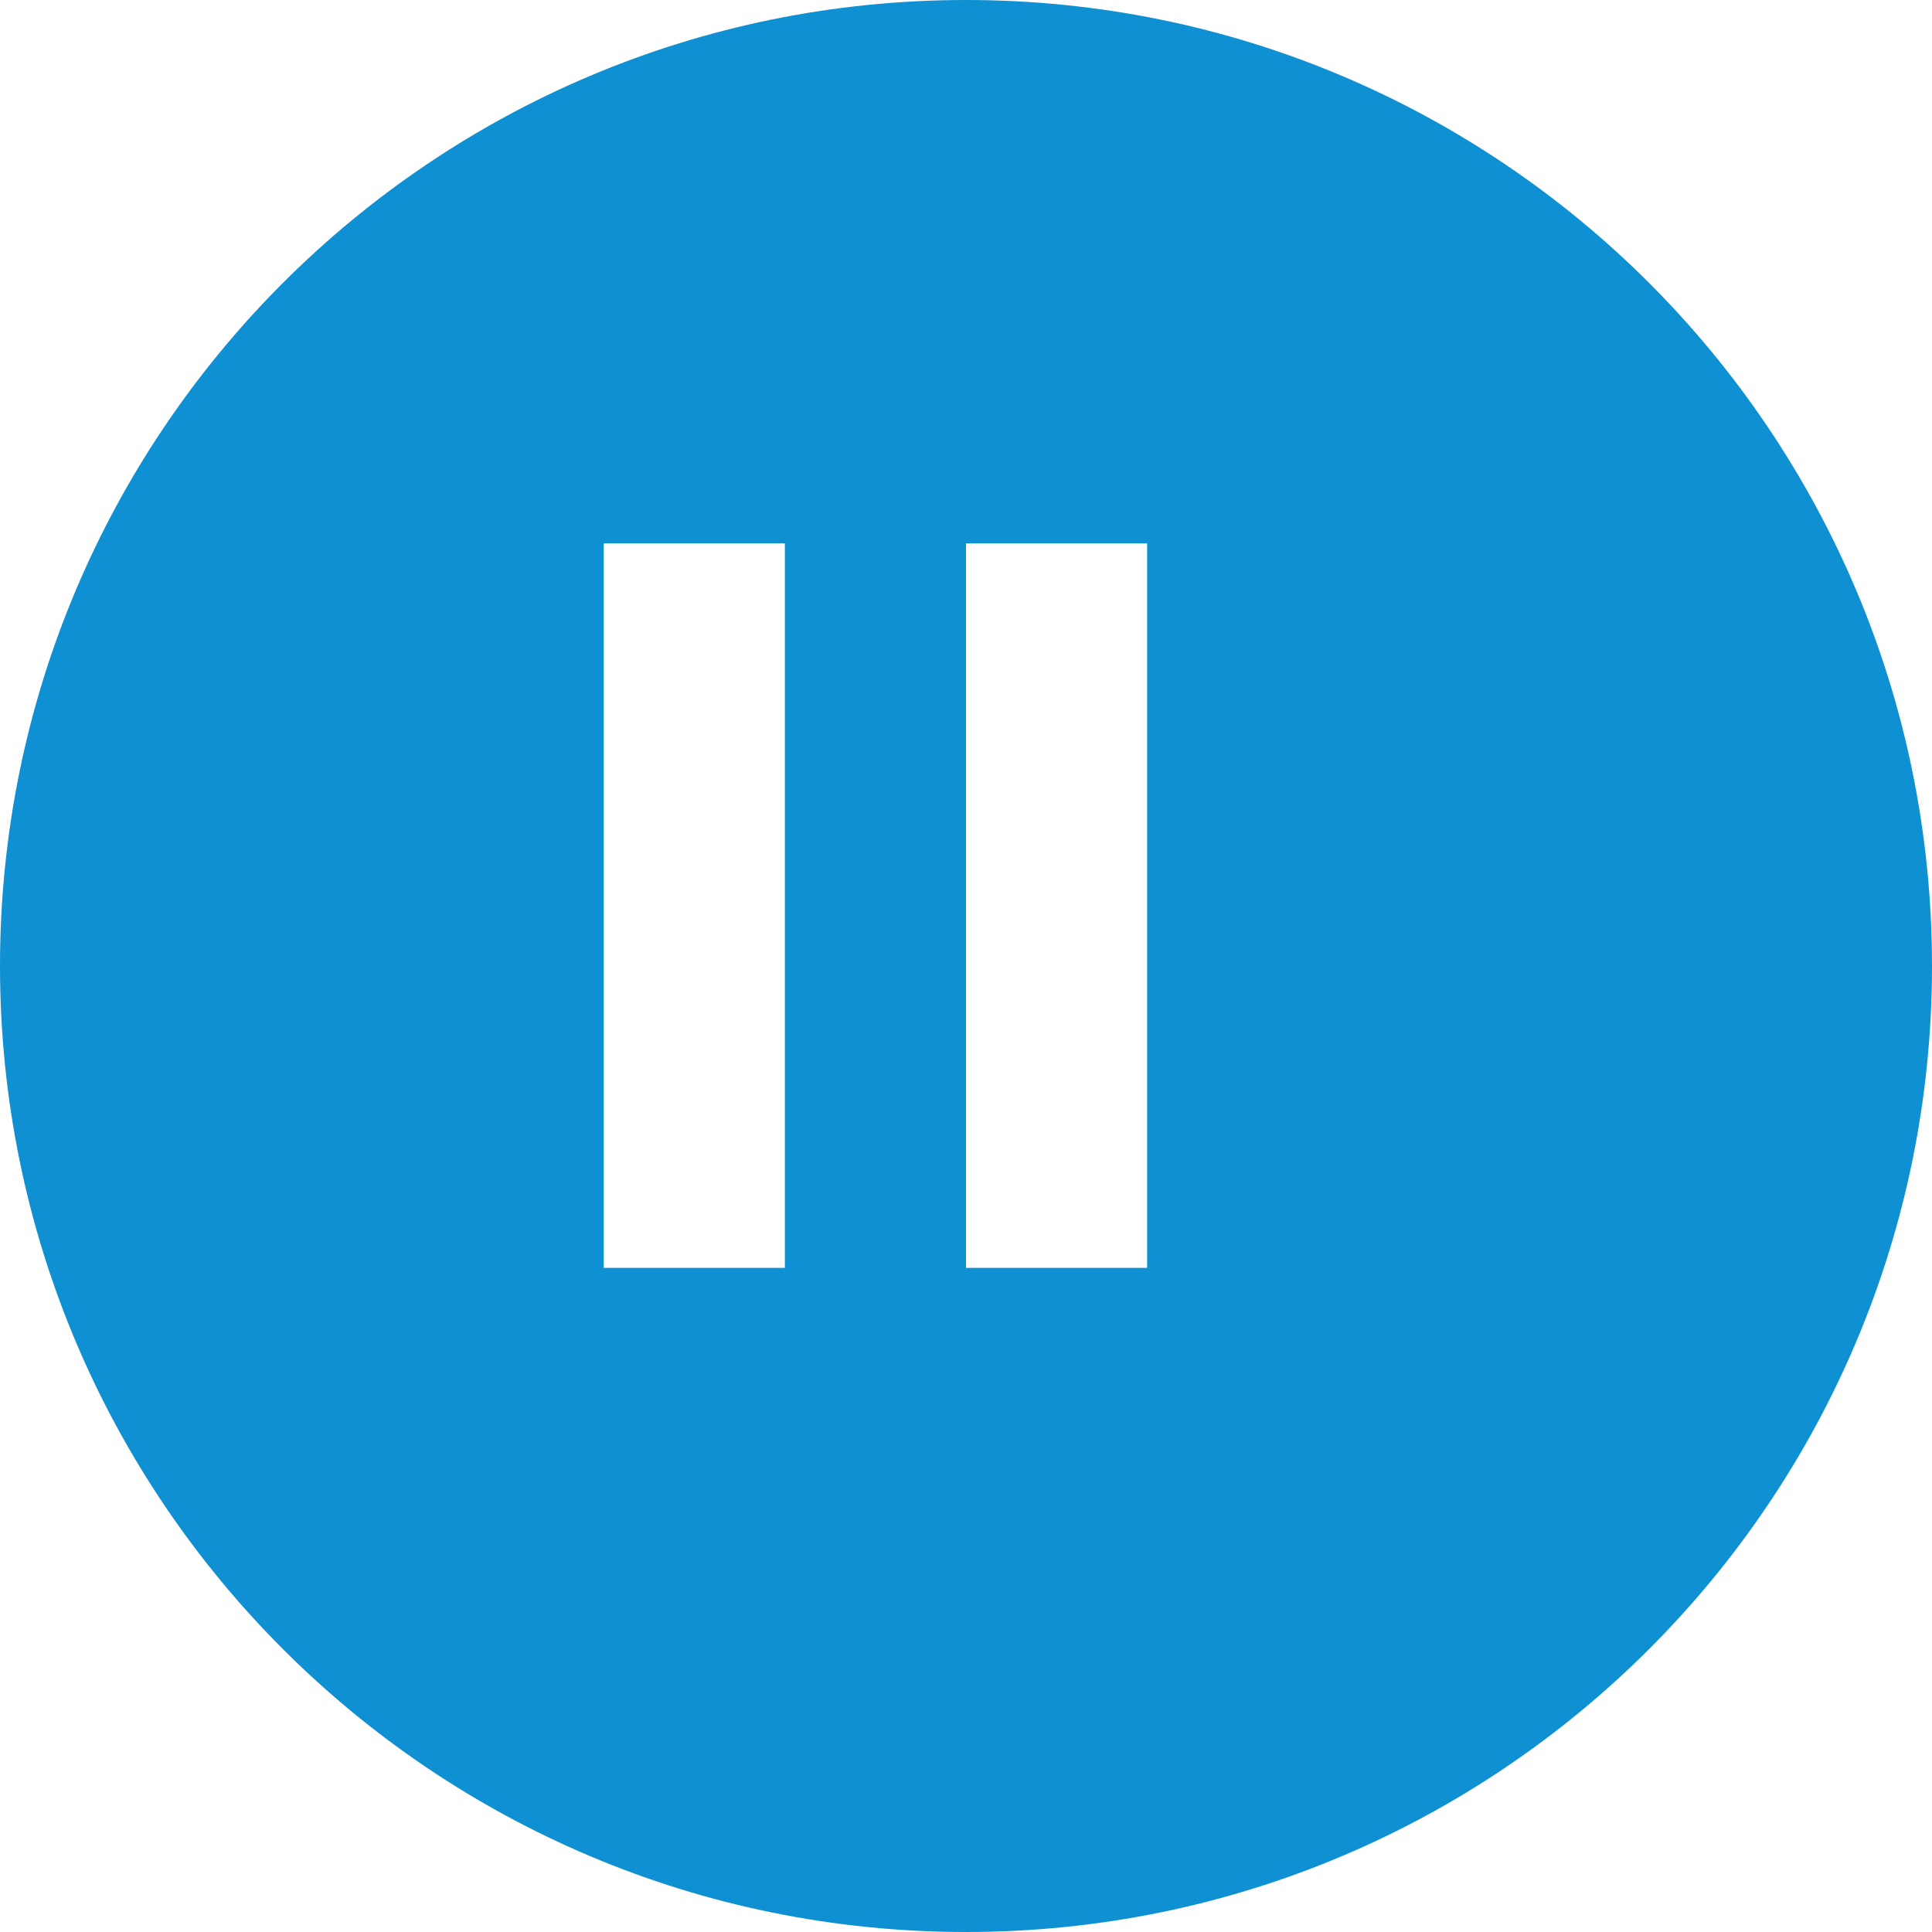
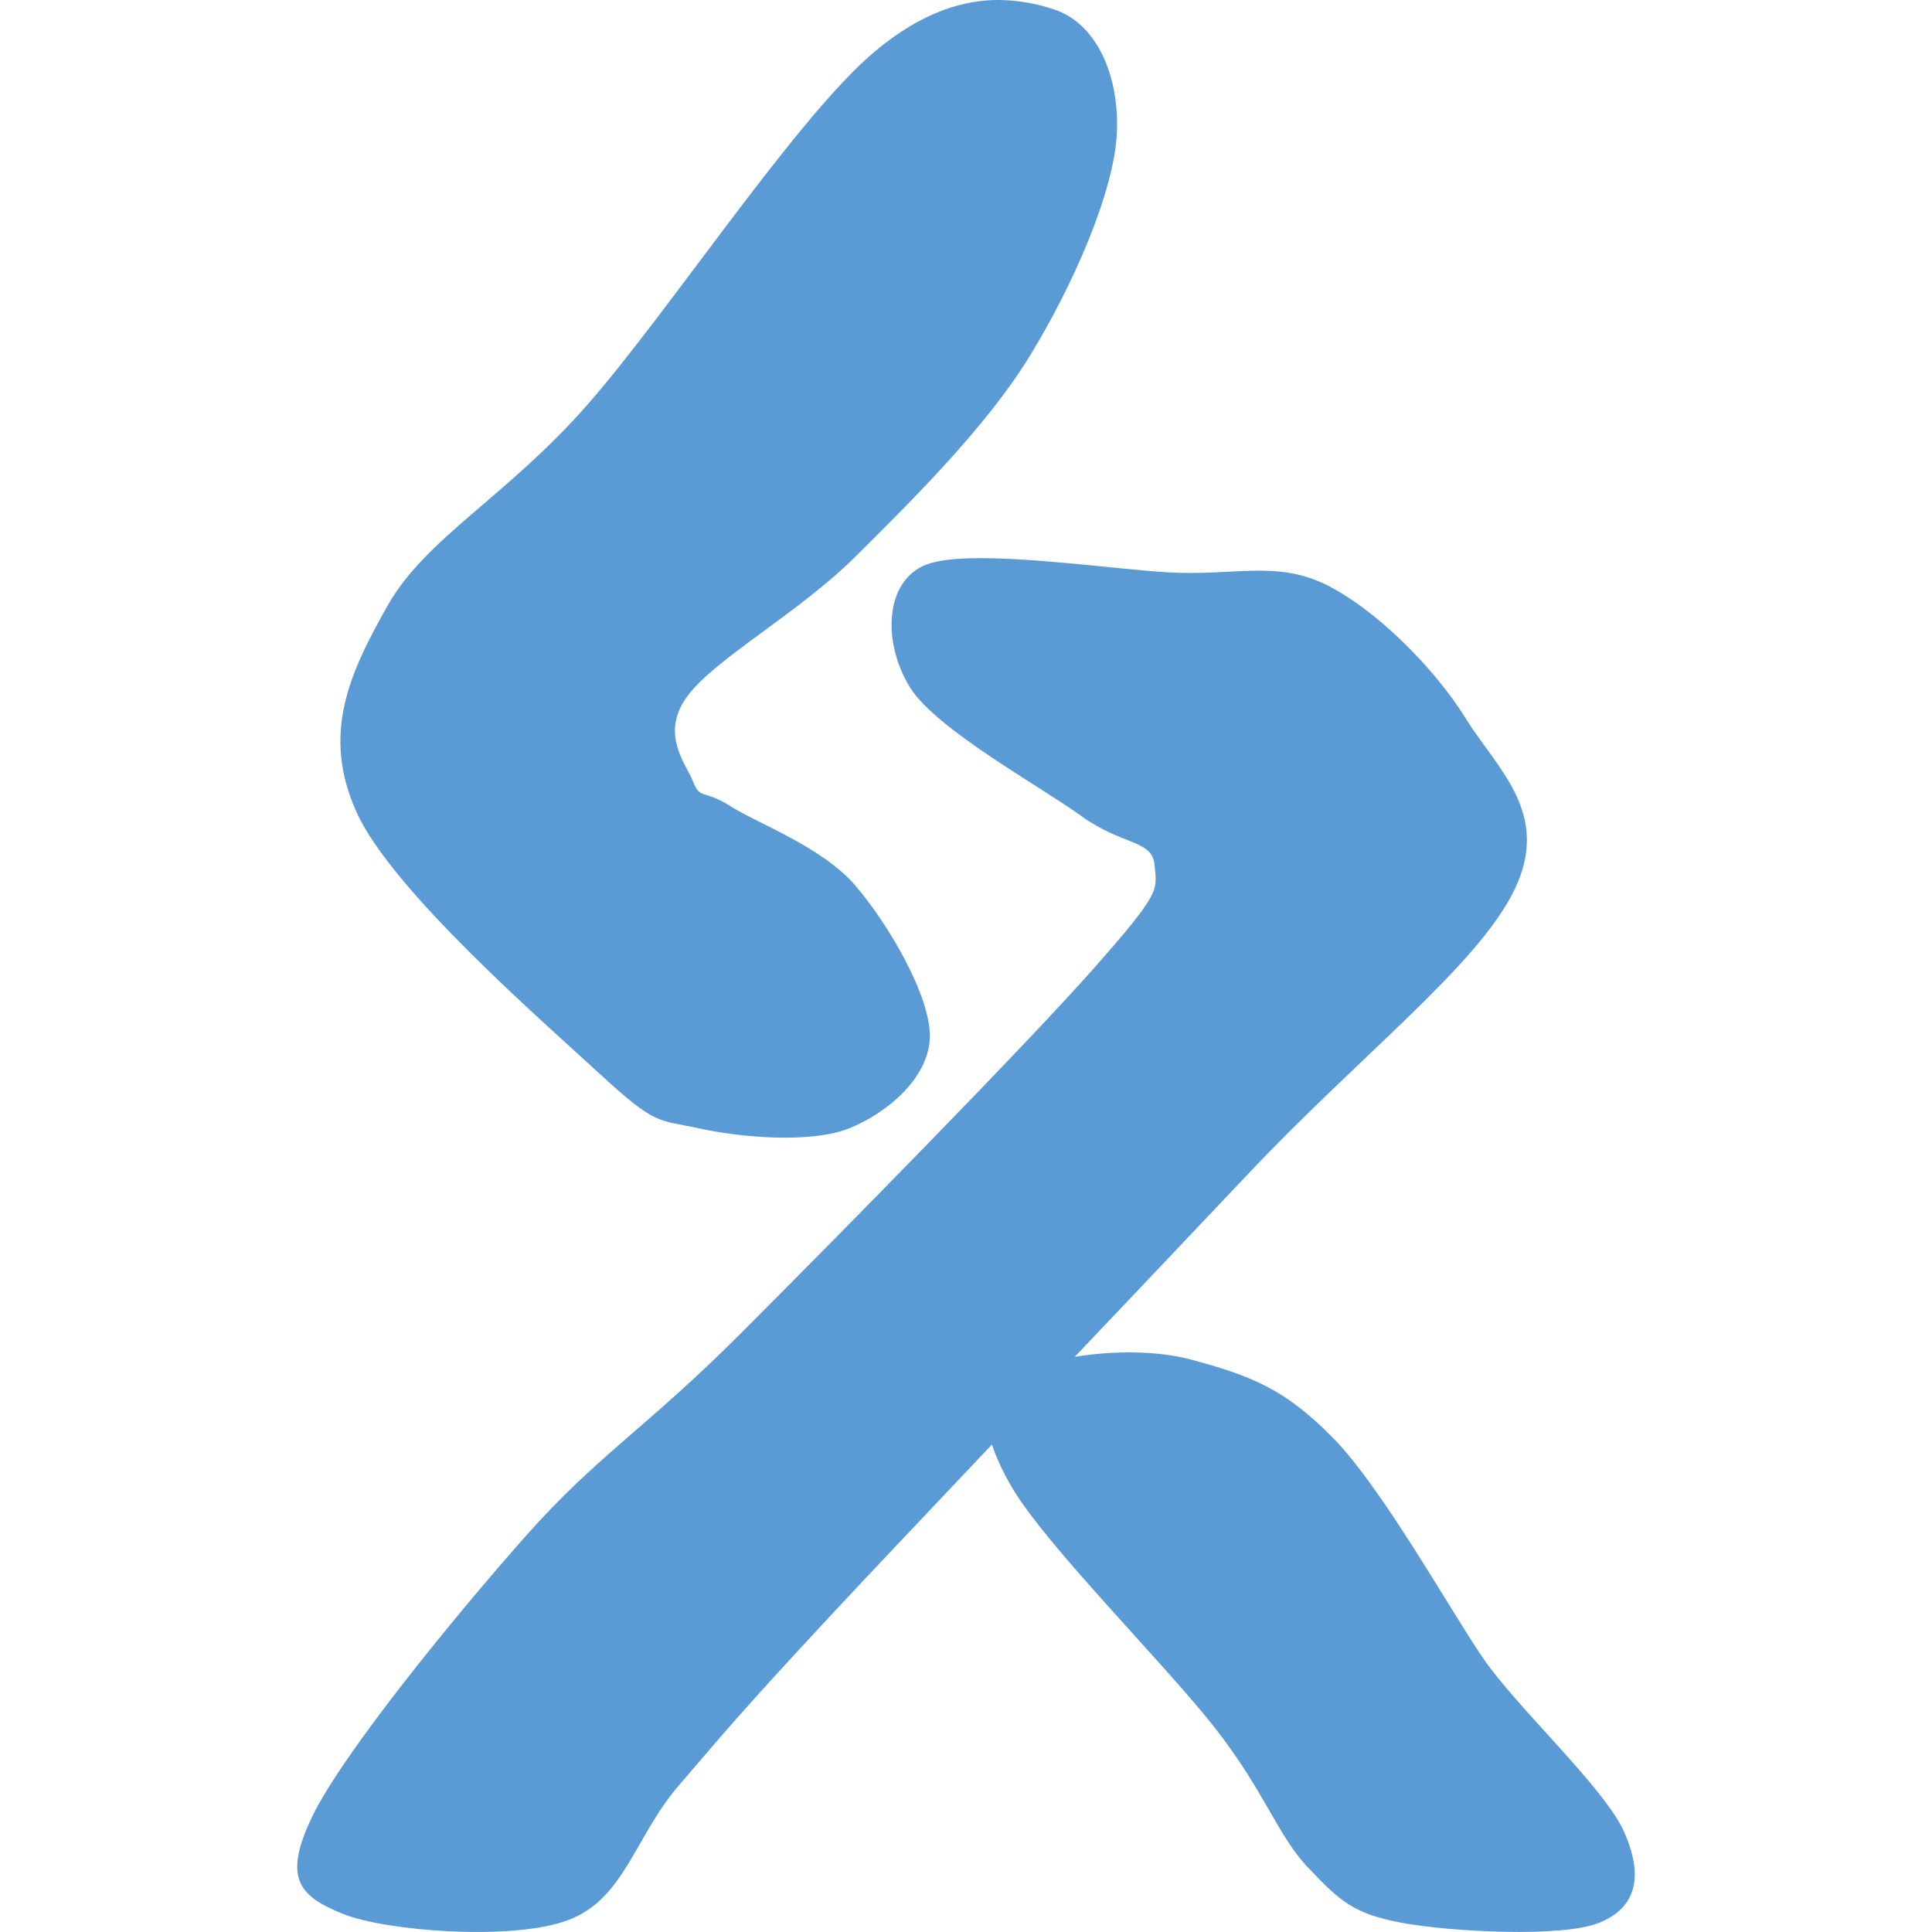
- <svg xmlns="http://www.w3.org/2000/svg" viewBox="0 0 512 512" width="100%" height="100%">
-   <path fill="#0e90d2" d="M256 512C114.6 512 0 397.4 0 256S114.6 0 256 0s256 114.6 256 256-114.6 256-256 256zM208 144h-48v192h48V144zm96 0h-48v192h48V144z" />
+ <svg xmlns="http://www.w3.org/2000/svg" fill="#5B9BD5" role="img" viewBox="0 0 24 24">
+   <path d="M12.424 0c-.435-.005-.964.138-1.569.65-.967.817-2.554 3.235-3.56 4.38s-2.002 1.65-2.48 2.493c-.477.844-.824 1.598-.385 2.568s2.308 2.592 3.018 3.247.724.566 1.24.68c.517.113 1.38.188 1.857 0 .478-.19.993-.63 1.006-1.133s-.515-1.409-.928-1.887c-.413-.479-1.213-.769-1.549-.983s-.373-.076-.463-.303-.413-.59-.078-1.056c.336-.466 1.38-1.033 2.09-1.738s1.625-1.61 2.167-2.492 1.06-2.064 1.085-2.794C13.901.902 13.603.285 13.1.12a2.2 2.2 0 0 0-.676-.12m-.397 6.936c-.243.008-.443.037-.566.097-.492.24-.48.997-.151 1.515s1.618 1.223 2.124 1.59c.505.366.883.292.908.607.026.316.102.315-.757 1.287-.86.973-3.222 3.371-4.397 4.546-1.175 1.174-1.77 1.503-2.654 2.5S4.259 21.78 3.88 22.563s-.15.997.38 1.212c.531.214 2.11.34 2.804.075.695-.265.822-1.034 1.365-1.666.543-.63.721-.859 1.896-2.122.472-.507 1.242-1.32 1.998-2.118.048.151.126.324.243.525.423.727 1.922 2.219 2.537 3.009s.77 1.33 1.154 1.73c.384.402.55.564 1.152.677.602.112 1.998.188 2.459 0 .461-.189.552-.576.308-1.127-.243-.552-1.346-1.555-1.768-2.182-.423-.627-1.243-2.095-1.845-2.71s-1.025-.776-1.768-.977c-.43-.115-.982-.11-1.444-.034.769-.811 1.564-1.647 2.129-2.246 1.415-1.503 2.88-2.614 3.335-3.56.455-.948-.214-1.492-.606-2.123-.391-.631-1.124-1.363-1.743-1.666-.62-.303-1.151-.1-1.972-.151-.616-.038-1.737-.197-2.467-.173" />
</svg>
